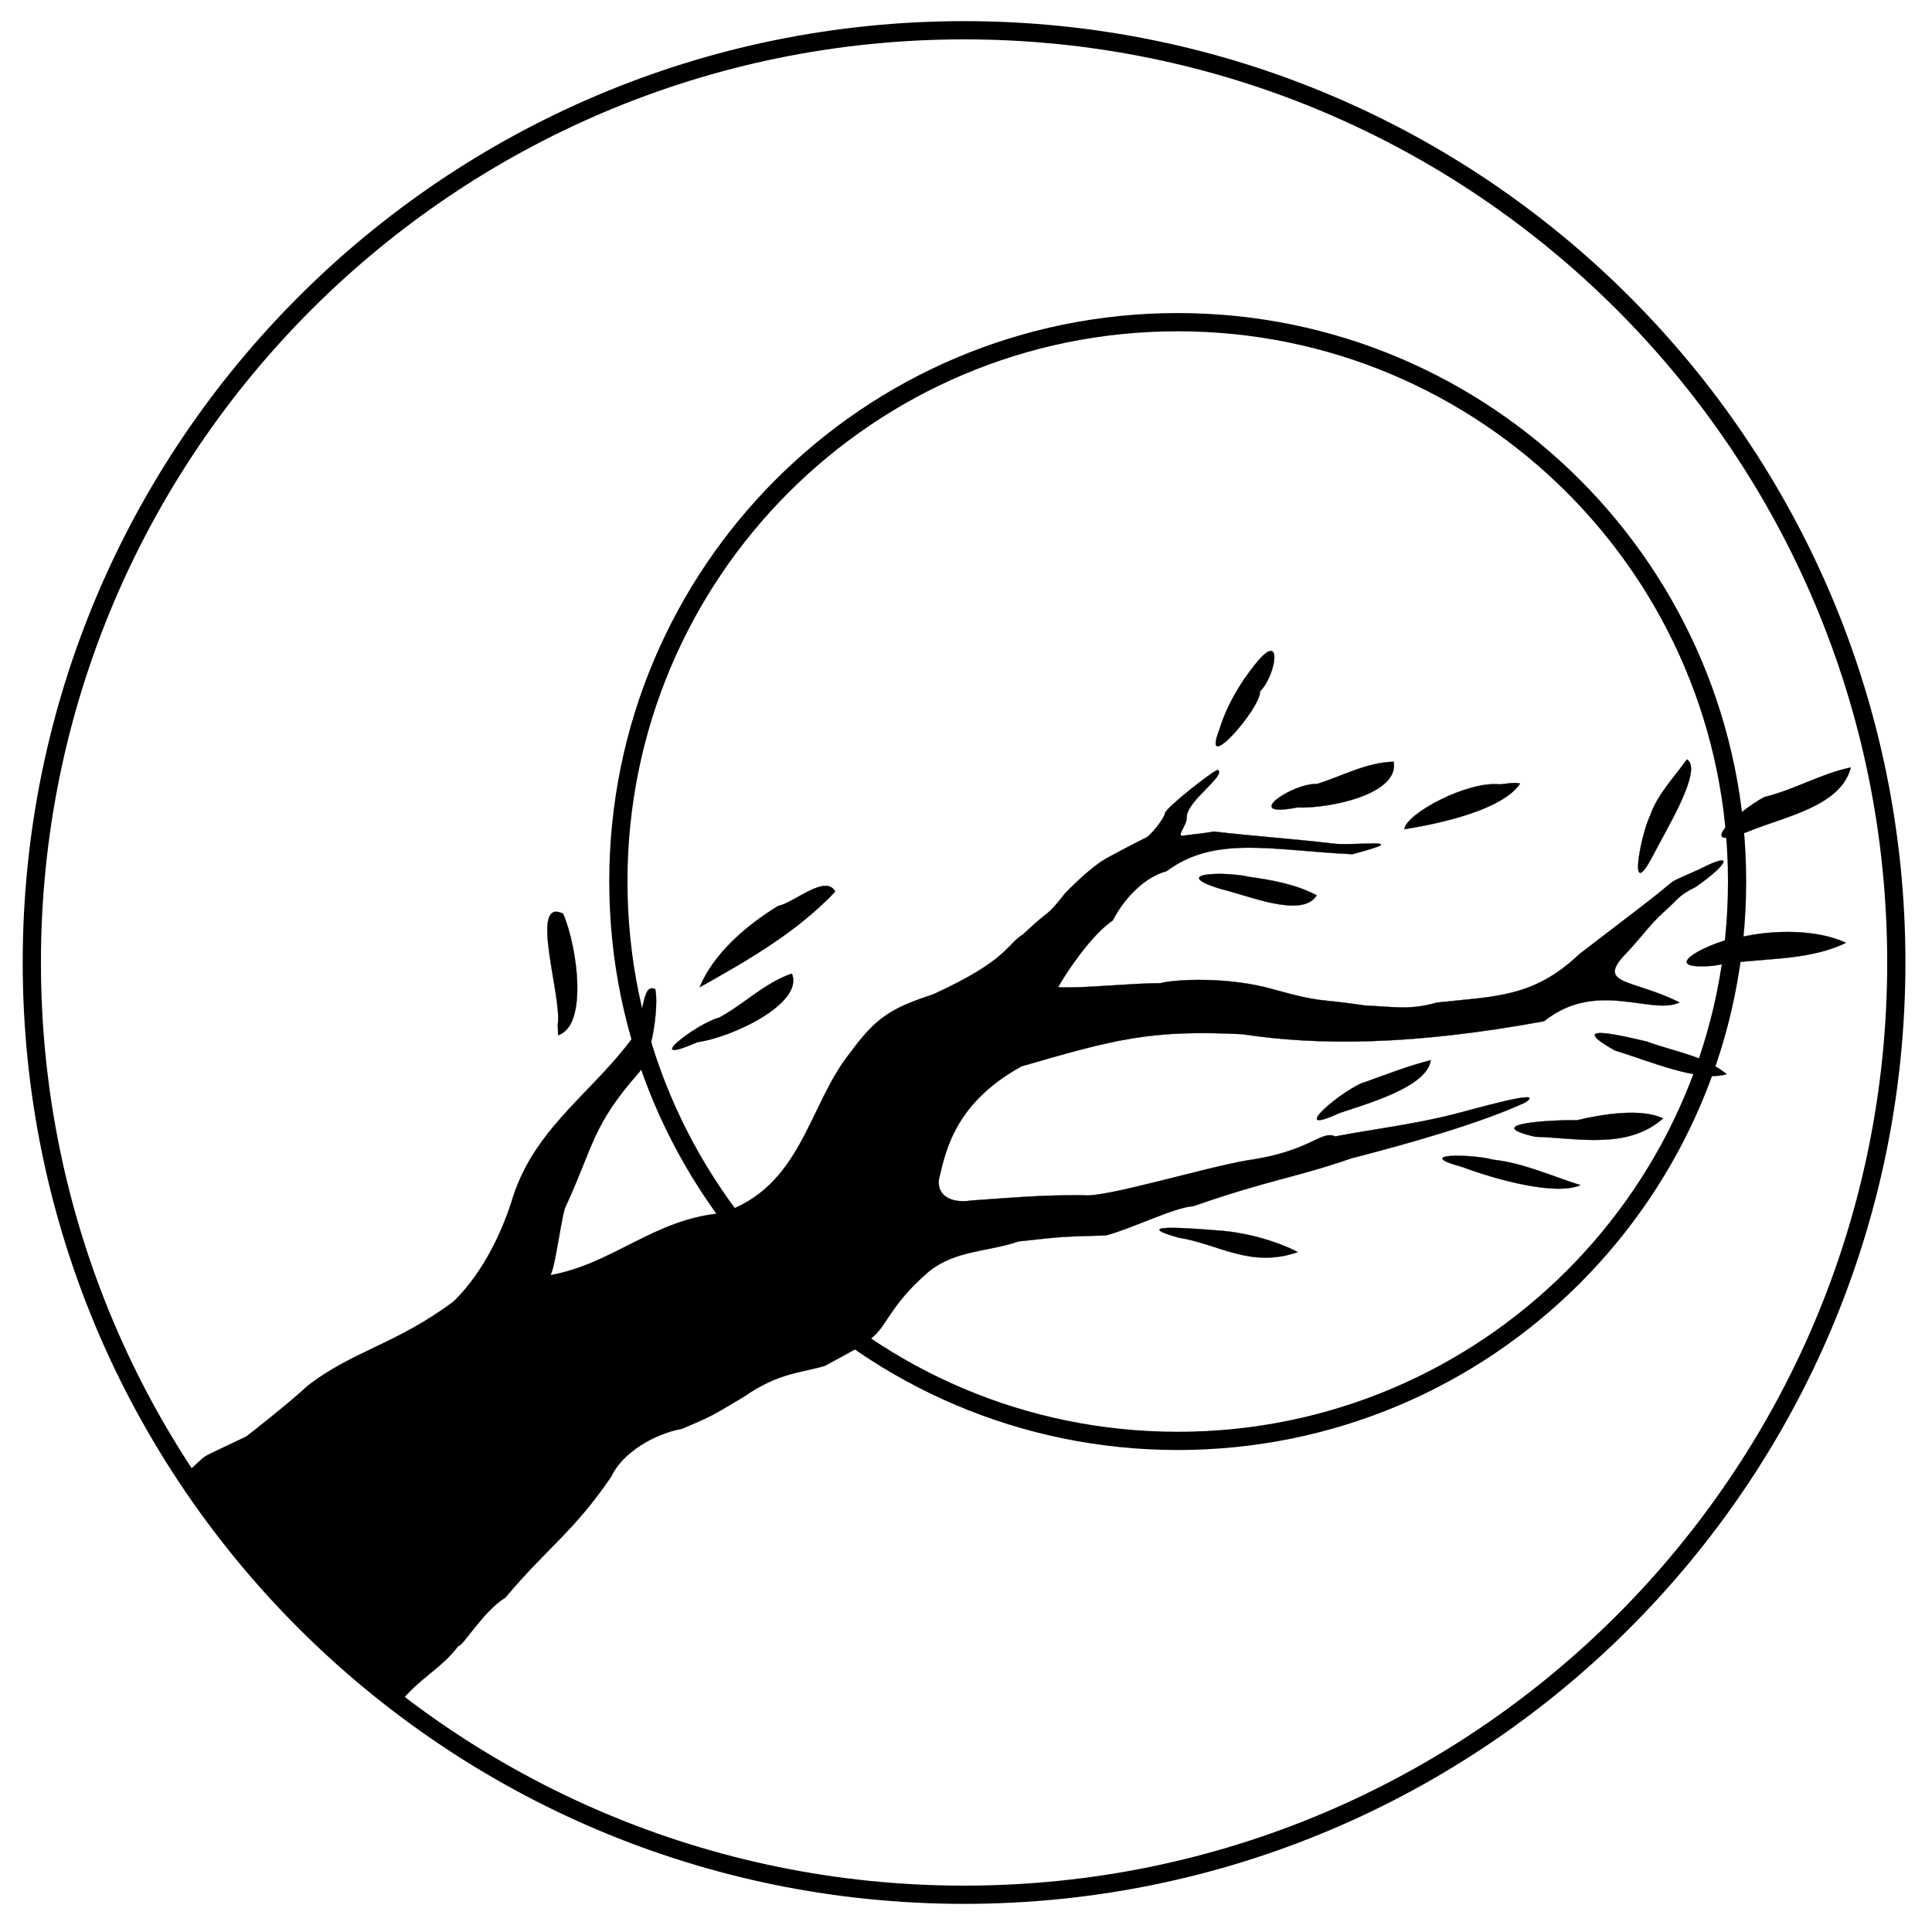
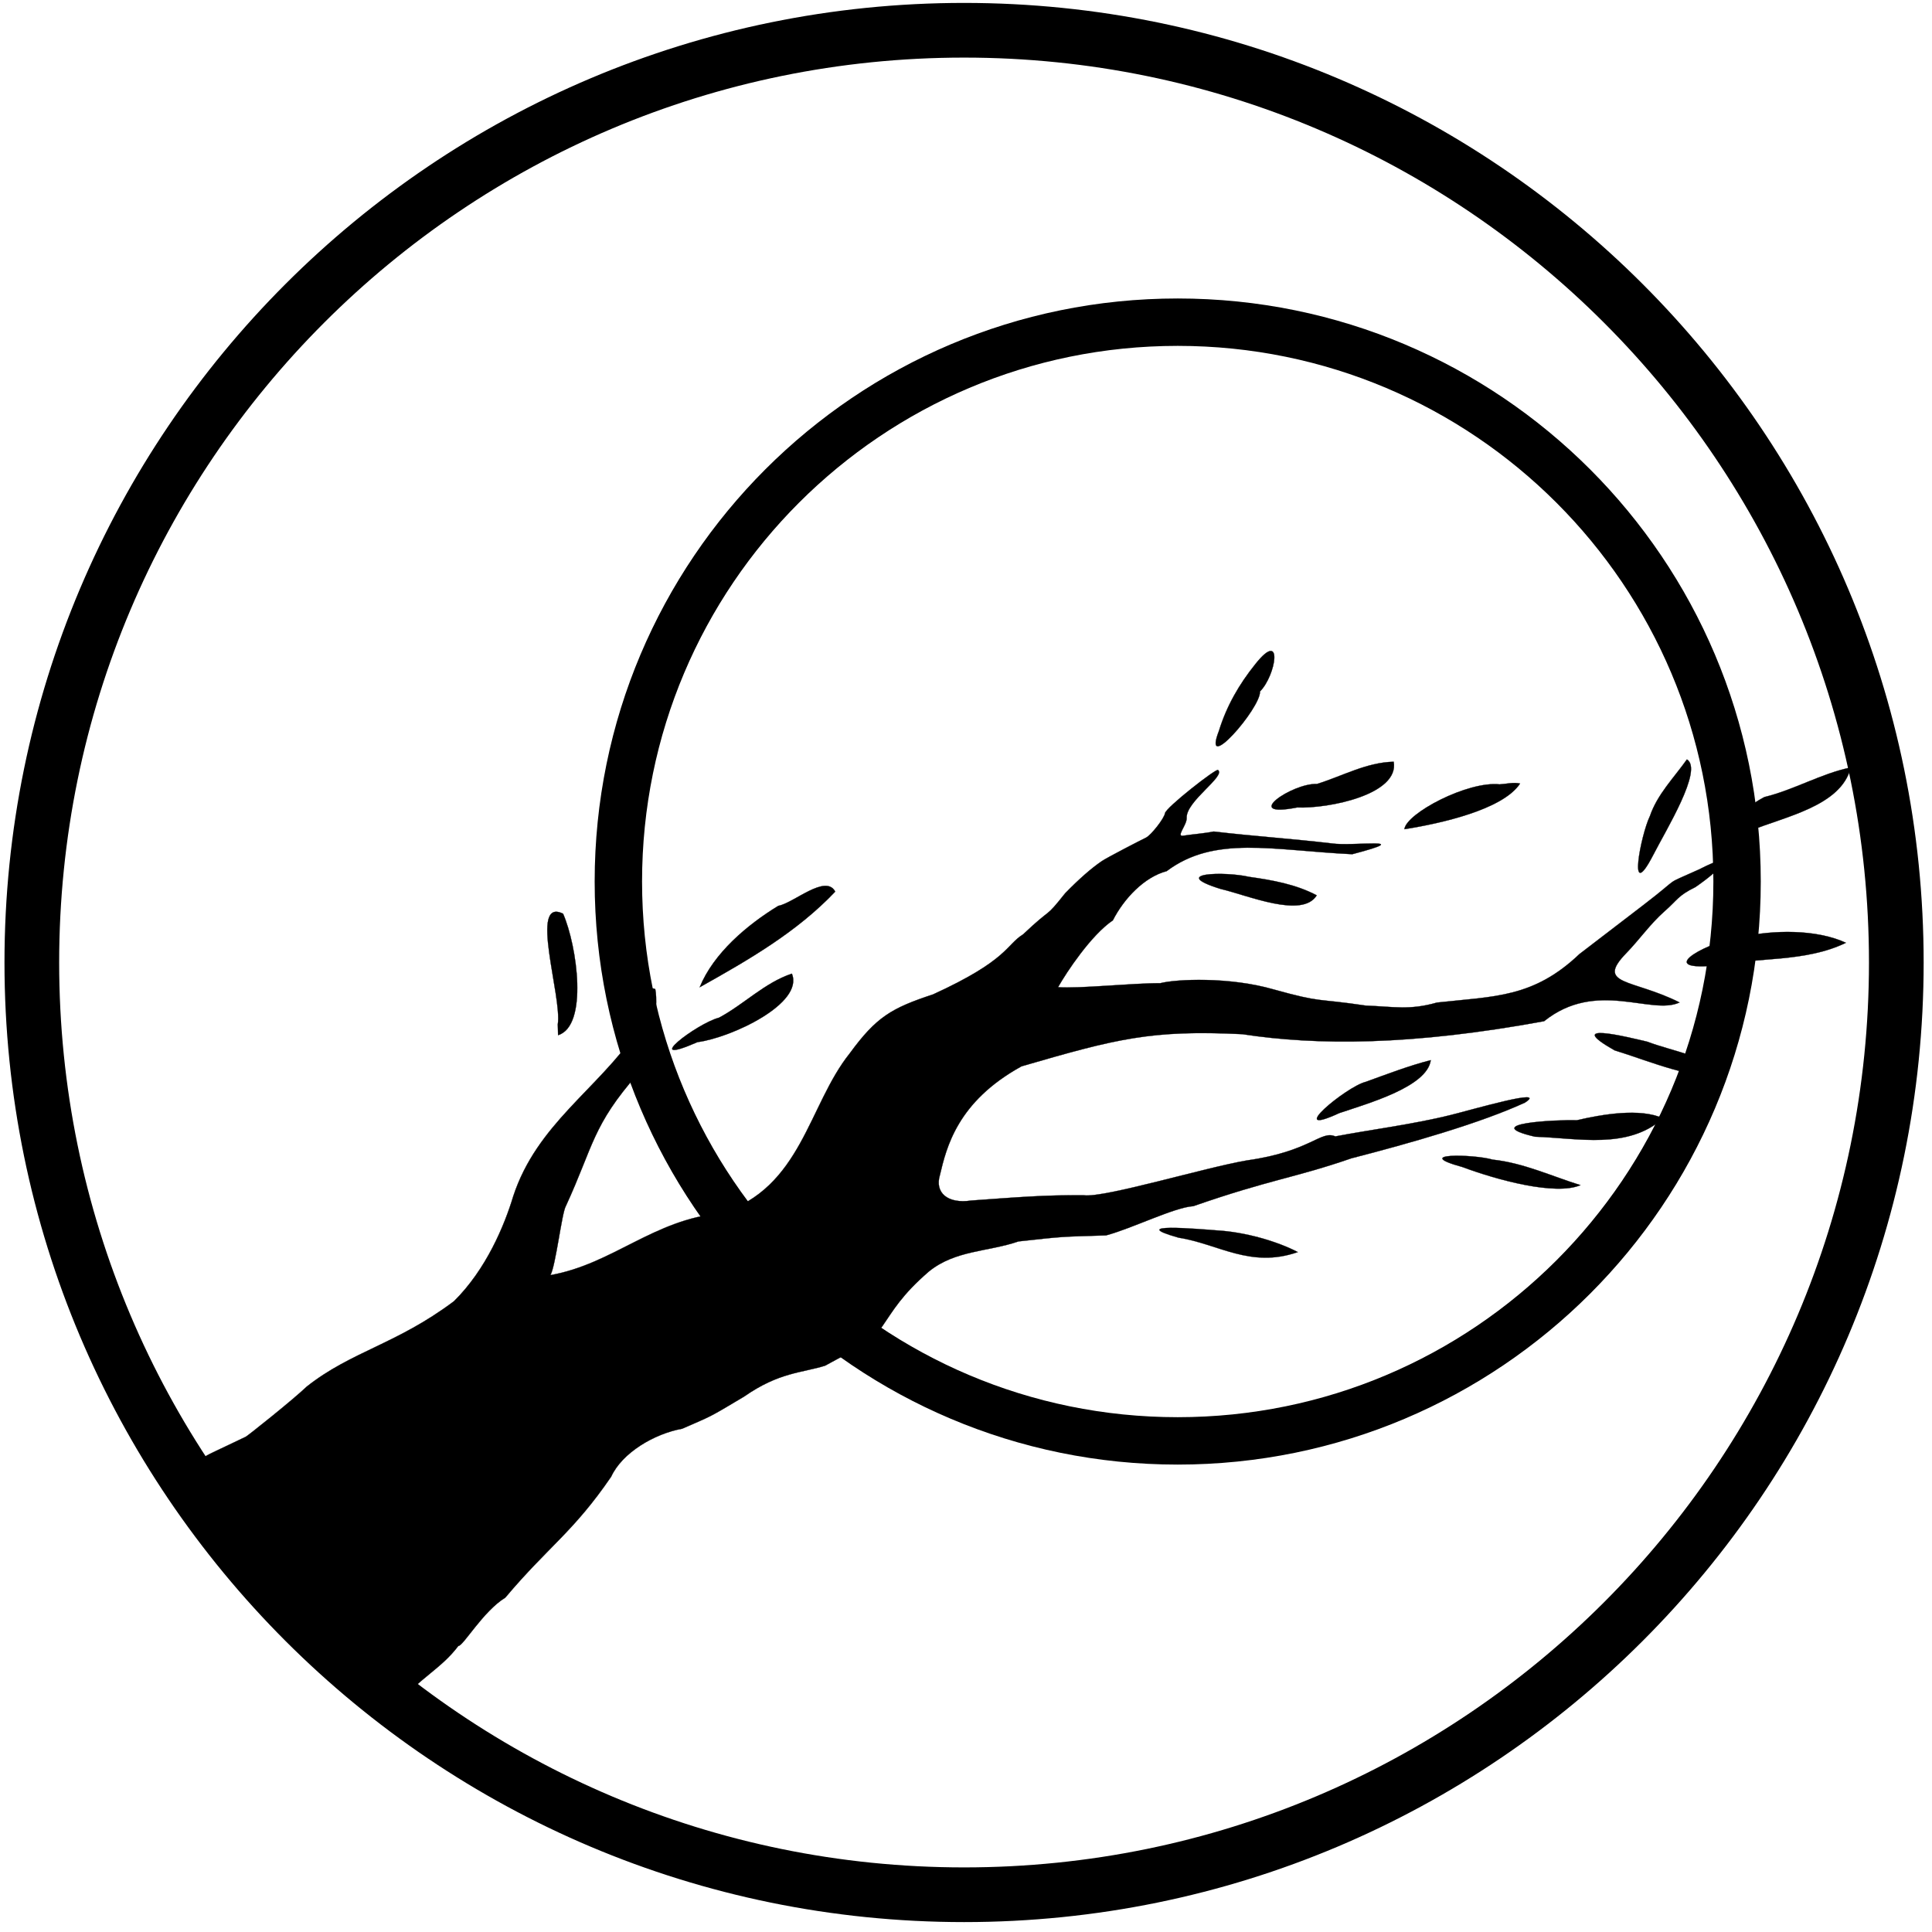
<svg xmlns="http://www.w3.org/2000/svg" width="53mm" height="53mm" viewBox="0 0 53 53" version="1.1" id="svg37476">
  <defs id="defs37473">
    <rect x="240.456" y="31.67" width="472.702" height="174.771" id="rect62766" />
-     <filter style="color-interpolation-filters:sRGB" id="filter48949" x="-0.011" y="-0.011" width="1.022" height="1.022">
+     <filter style="color-interpolation-filters:sRGB" id="filter48949" x="-0.024" y="-0.024" width="1.048" height="1.048">
      <feFlood flood-opacity="1" flood-color="rgb(255,255,255)" result="flood" id="feFlood48939" />
      <feComposite in="flood" in2="SourceGraphic" operator="in" result="composite1" id="feComposite48941" />
      <feGaussianBlur in="composite1" stdDeviation="0.067" result="blur" id="feGaussianBlur48943" />
      <feOffset dx="0" dy="0" result="offset" id="feOffset48945" />
      <feComposite in="SourceGraphic" in2="offset" operator="over" result="composite2" id="feComposite48947" />
    </filter>
    <rect x="240.456" y="31.67" width="281.51" height="83.28" id="rect62766-8" />
    <rect x="240.456" y="31.67" width="281.51" height="83.28" id="rect62766-4" />
    <rect x="240.456" y="31.67" width="453.934" height="139.582" id="rect62766-3" />
  </defs>
  <g id="layer1">
-     <circle style="fill:none;fill-opacity:1;stroke:#000000;stroke-width:0.5;stroke-dasharray:none;stroke-opacity:1" id="path38012" cx="26.447" cy="26.404" r="25.574" />
-     <circle style="opacity:1;fill:none;fill-opacity:0.996;stroke:#000000;stroke-width:0.978;stroke-dasharray:none;stroke-opacity:1;filter:url(#filter48949)" id="path47820" cx="66.454" cy="50.141" r="30" transform="matrix(0.5114905,0,0,0.5114905,-1.682585,-1.463822)" />
+     <circle style="fill:none;fill-opacity:1;stroke:#000000;stroke-width:1.5;stroke-dasharray:none;stroke-opacity:1" id="path38012" cx="26.447" cy="26.404" r="25.574" />
+     <circle style="opacity:1;fill:none;fill-opacity:0.996;stroke:#000000;stroke-width:2.542;stroke-dasharray:none;stroke-opacity:1;filter:url(#filter48949)" id="path47820" cx="66.454" cy="50.141" r="30" transform="matrix(0.5114905,0,0,0.5114905,-1.682585,-1.463822)" />
    <path style="color:#000000;fill:#000000;stroke:#000000;stroke-width:0.006;stroke-dasharray:none;stroke-opacity:1" d="m 33.383,33.753 c -0.52,-0.04 -2.51,-0.212 -1.055,0.199 1.099,0.171 1.973,0.85 3.275,0.396 -0.57,-0.297 -1.443,-0.55 -2.22,-0.595 z" id="path13181-4" />
    <circle id="path64657" style="fill:#000000;stroke:#000000;stroke-width:0.265" cx="62.379" cy="32.819" r="0" />
    <circle id="path64659" style="fill:#000000;stroke:#000000;stroke-width:0.265" cx="30.414" cy="26.379" r="0" />
    <g id="path64675" />
    <path style="color:#000000;fill:#000000;stroke:#000000;stroke-width:0.007;stroke-dasharray:none;stroke-opacity:1" d="m 45.261,22.389 c -0.245,0.501 -0.628,2.453 0.091,1.066 0.348,-0.683 1.377,-2.346 0.925,-2.622 -0.359,0.506 -0.811,0.956 -1.016,1.557 z" id="path13191" />
    <path style="color:#000000;fill:#000000;stroke:#000000;stroke-width:0.007;stroke-dasharray:none;stroke-opacity:1" d="m 47.755,25.709 c -0.736,0.062 -2.468,0.931 -0.742,0.783 1.201,-0.238 2.509,-0.088 3.626,-0.629 -0.808,-0.374 -2.004,-0.359 -2.885,-0.153 z" id="path13189" />
    <path style="color:#000000;fill:#000000;stroke:#000000;stroke-width:0.007;stroke-dasharray:none;stroke-opacity:1" d="m 45.186,28.576 c -0.606,-0.143 -2.296,-0.558 -0.895,0.237 0.928,0.282 2.312,0.884 3.077,0.654 -0.638,-0.515 -1.438,-0.614 -2.183,-0.891 z" id="path13187" />
    <path style="color:#000000;fill:#000000;stroke:#000000;stroke-width:0.007;stroke-dasharray:none;stroke-opacity:1" d="m 40.948,31.812 c -0.507,-0.15 -2.261,-0.189 -0.829,0.203 0.949,0.354 2.551,0.79 3.237,0.497 -0.802,-0.25 -1.562,-0.609 -2.408,-0.7 z" id="path13183" />
    <path style="color:#000000;fill:#000000;stroke:#000000;stroke-width:0.007;stroke-dasharray:none;stroke-opacity:1" d="m 43.264,30.731 c -0.56,-0.017 -2.735,0.085 -1.154,0.452 1.179,0.037 2.541,0.358 3.513,-0.503 -0.627,-0.29 -1.672,-0.11 -2.359,0.05 z" id="path13181" />
    <path style="color:#000000;fill:#000000;stroke:#000000;stroke-width:0.007;stroke-dasharray:none;stroke-opacity:1" d="m 37.467,29.678 c -0.54,0.132 -2.246,1.558 -0.727,0.857 0.832,-0.28 2.409,-0.726 2.51,-1.452 -0.607,0.155 -1.196,0.383 -1.783,0.595 z" id="path13179" />
    <path style="color:#000000;fill:#000000;stroke:#000000;stroke-width:0.007;stroke-dasharray:none;stroke-opacity:1" d="m 43.328,26.173 c -1.262,1.2 -2.317,1.156 -3.907,1.33 -0.761,0.217 -1.19,0.111 -1.95,0.084 -1.4,-0.209 -1.169,-0.065 -2.531,-0.444 -1.214,-0.351 -2.672,-0.284 -3.111,-0.171 -0.767,-0.004 -2.244,0.155 -2.804,0.109 0.236,-0.417 0.908,-1.43 1.504,-1.834 0.306,-0.601 0.866,-1.19 1.475,-1.349 1.318,-0.988 2.887,-0.572 5.092,-0.465 1.814,-0.477 0.009,-0.209 -0.558,-0.295 -1.114,-0.131 -2.129,-0.196 -3.243,-0.327 -0.263,0.054 -0.618,0.079 -0.833,0.115 -0.215,0.035 0.101,-0.292 0.091,-0.488 -0.023,-0.456 1.083,-1.149 0.859,-1.315 -0.056,-0.042 -1.429,1.029 -1.453,1.187 -0.022,0.145 -0.384,0.603 -0.521,0.669 -0.137,0.066 -1.07,0.546 -1.215,0.646 -0.146,0.1 -0.298,0.219 -0.463,0.364 -0.165,0.145 -0.343,0.314 -0.538,0.514 -0.595,0.747 -0.31,0.328 -1.154,1.128 -0.474,0.294 -0.413,0.707 -2.471,1.648 -1.151,0.38 -1.557,0.622 -2.287,1.619 -1.14,1.425 -1.315,3.69 -3.533,4.386 -1.846,0.167 -2.962,1.392 -4.679,1.697 0.145,-0.238 0.314,-1.72 0.426,-1.899 0.765,-1.663 0.721,-2.198 1.978,-3.631 0.376,-0.387 0.575,-1.847 0.473,-2.317 -0.289,-0.126 -0.291,0.292 -0.499,1.163 -1.093,1.598 -2.747,2.546 -3.396,4.519 -0.241,0.801 -0.742,2.008 -1.626,2.88 -1.578,1.185 -2.812,1.372 -4.04,2.343 -0.371,0.356 -1.629,1.36 -1.673,1.376 -1.527,0.736 -0.879,0.362 -1.661,1.018 1.587,2.416 3.572,4.545 5.87,6.297 0.558,-0.703 1.142,-0.941 1.623,-1.577 0.129,0.009 0.68,-0.954 1.288,-1.325 1.175,-1.397 1.863,-1.795 2.905,-3.319 0.3,-0.653 1.176,-1.176 1.949,-1.316 0.829,-0.363 0.697,-0.284 1.699,-0.882 0.958,-0.67 1.592,-0.649 2.221,-0.847 0.925,-0.504 1.28,-0.663 1.574,-1.088 0.294,-0.424 0.525,-0.851 1.272,-1.495 0.725,-0.589 1.614,-0.536 2.46,-0.826 1.266,-0.139 1.138,-0.127 2.4,-0.165 0.727,-0.195 1.875,-0.771 2.395,-0.802 2.11,-0.735 2.776,-0.773 4.34,-1.314 1.609,-0.413 3.536,-0.965 4.757,-1.526 0.649,-0.419 -1.397,0.181 -2.029,0.338 -1.047,0.261 -2.274,0.415 -3.173,0.589 -0.399,-0.177 -0.672,0.413 -2.427,0.659 -1.126,0.19 -3.917,1.033 -4.472,0.956 -1.09,-0.011 -1.834,0.055 -3.087,0.144 -0.646,0.099 -1.009,-0.214 -0.861,-0.699 0.179,-0.75 0.471,-2.012 2.241,-2.984 2.613,-0.759 3.553,-1.002 6.054,-0.881 2.06,0.314 4.634,0.314 8.28,-0.356 1.438,-1.153 2.94,-0.151 3.716,-0.514 -1.295,-0.652 -2.323,-0.467 -1.457,-1.358 0.346,-0.356 0.656,-0.8 1.035,-1.134 0.379,-0.334 0.373,-0.435 0.857,-0.673 0.731,-0.501 1.241,-1.067 0.098,-0.483 -1.041,0.472 -0.417,0.127 -1.529,0.979 z" id="path13177" />
    <path style="color:#000000;fill:#000000;stroke:#000000;stroke-width:0.007;stroke-dasharray:none;stroke-opacity:1" d="m 36.127,21.507 c -0.682,-0.029 -2.097,0.949 -0.544,0.644 0.875,0.034 2.805,-0.358 2.65,-1.254 -0.748,0.017 -1.411,0.395 -2.106,0.61 z" id="path13175" />
    <path style="color:#000000;fill:#000000;stroke:#000000;stroke-width:0.007;stroke-dasharray:none;stroke-opacity:1" d="m 33.438,20.052 c -0.482,1.244 1.152,-0.629 1.127,-1.084 0.435,-0.434 0.654,-1.734 -0.126,-0.751 -0.449,0.558 -0.789,1.15 -1.001,1.835 z" id="path13173" />
    <path style="color:#000000;fill:#000000;stroke:#000000;stroke-width:0.007;stroke-dasharray:none;stroke-opacity:1" d="m 41.143,21.518 c -0.879,-0.1 -2.569,0.798 -2.616,1.229 0.997,-0.157 2.703,-0.538 3.172,-1.252 -0.184,-0.043 -0.372,0.012 -0.556,0.022 z" id="path13171" />
    <path style="color:#000000;fill:#000000;stroke:#000000;stroke-width:0.007;stroke-dasharray:none;stroke-opacity:1" d="m 34.263,24.054 c -0.643,-0.15 -2.225,-0.117 -0.778,0.332 0.755,0.176 2.239,0.818 2.636,0.176 -0.568,-0.303 -1.225,-0.419 -1.858,-0.508 z" id="path13169" />
    <path style="color:#000000;fill:#000000;stroke:#000000;stroke-width:0.007;stroke-dasharray:none;stroke-opacity:1" d="m 19.718,27.92 c -0.618,0.164 -2.175,1.364 -0.584,0.668 0.922,-0.12 2.928,-1.058 2.589,-1.878 -0.754,0.252 -1.316,0.846 -2.004,1.211 z" id="path13167" />
    <path style="color:#000000;fill:#000000;stroke:#000000;stroke-width:0.007;stroke-dasharray:none;stroke-opacity:1" d="m 15.31,28.397 c 0.829,-0.256 0.524,-2.442 0.137,-3.331 -0.95,-0.47 -0.024,2.273 -0.145,3.036 l 0.008,0.296 z" id="path13165" />
    <path style="color:#000000;fill:#000000;stroke:#000000;stroke-width:0.007;stroke-dasharray:none;stroke-opacity:1" d="m 21.351,24.85 c -0.853,0.52 -1.774,1.298 -2.156,2.232 1.324,-0.741 2.666,-1.511 3.717,-2.623 -0.262,-0.492 -1.143,0.318 -1.561,0.391 z" id="path13163" />
    <path style="color:#000000;fill:#000000;stroke:#000000;stroke-width:0.007;stroke-dasharray:none;stroke-opacity:1" d="m 48.4,21.866 c -0.723,0.377 -1.993,1.562 -0.432,0.941 0.98,-0.406 2.536,-0.685 2.804,-1.753 -0.808,0.165 -1.557,0.615 -2.372,0.812 z" id="path1300-6-6" />
  </g>
</svg>
